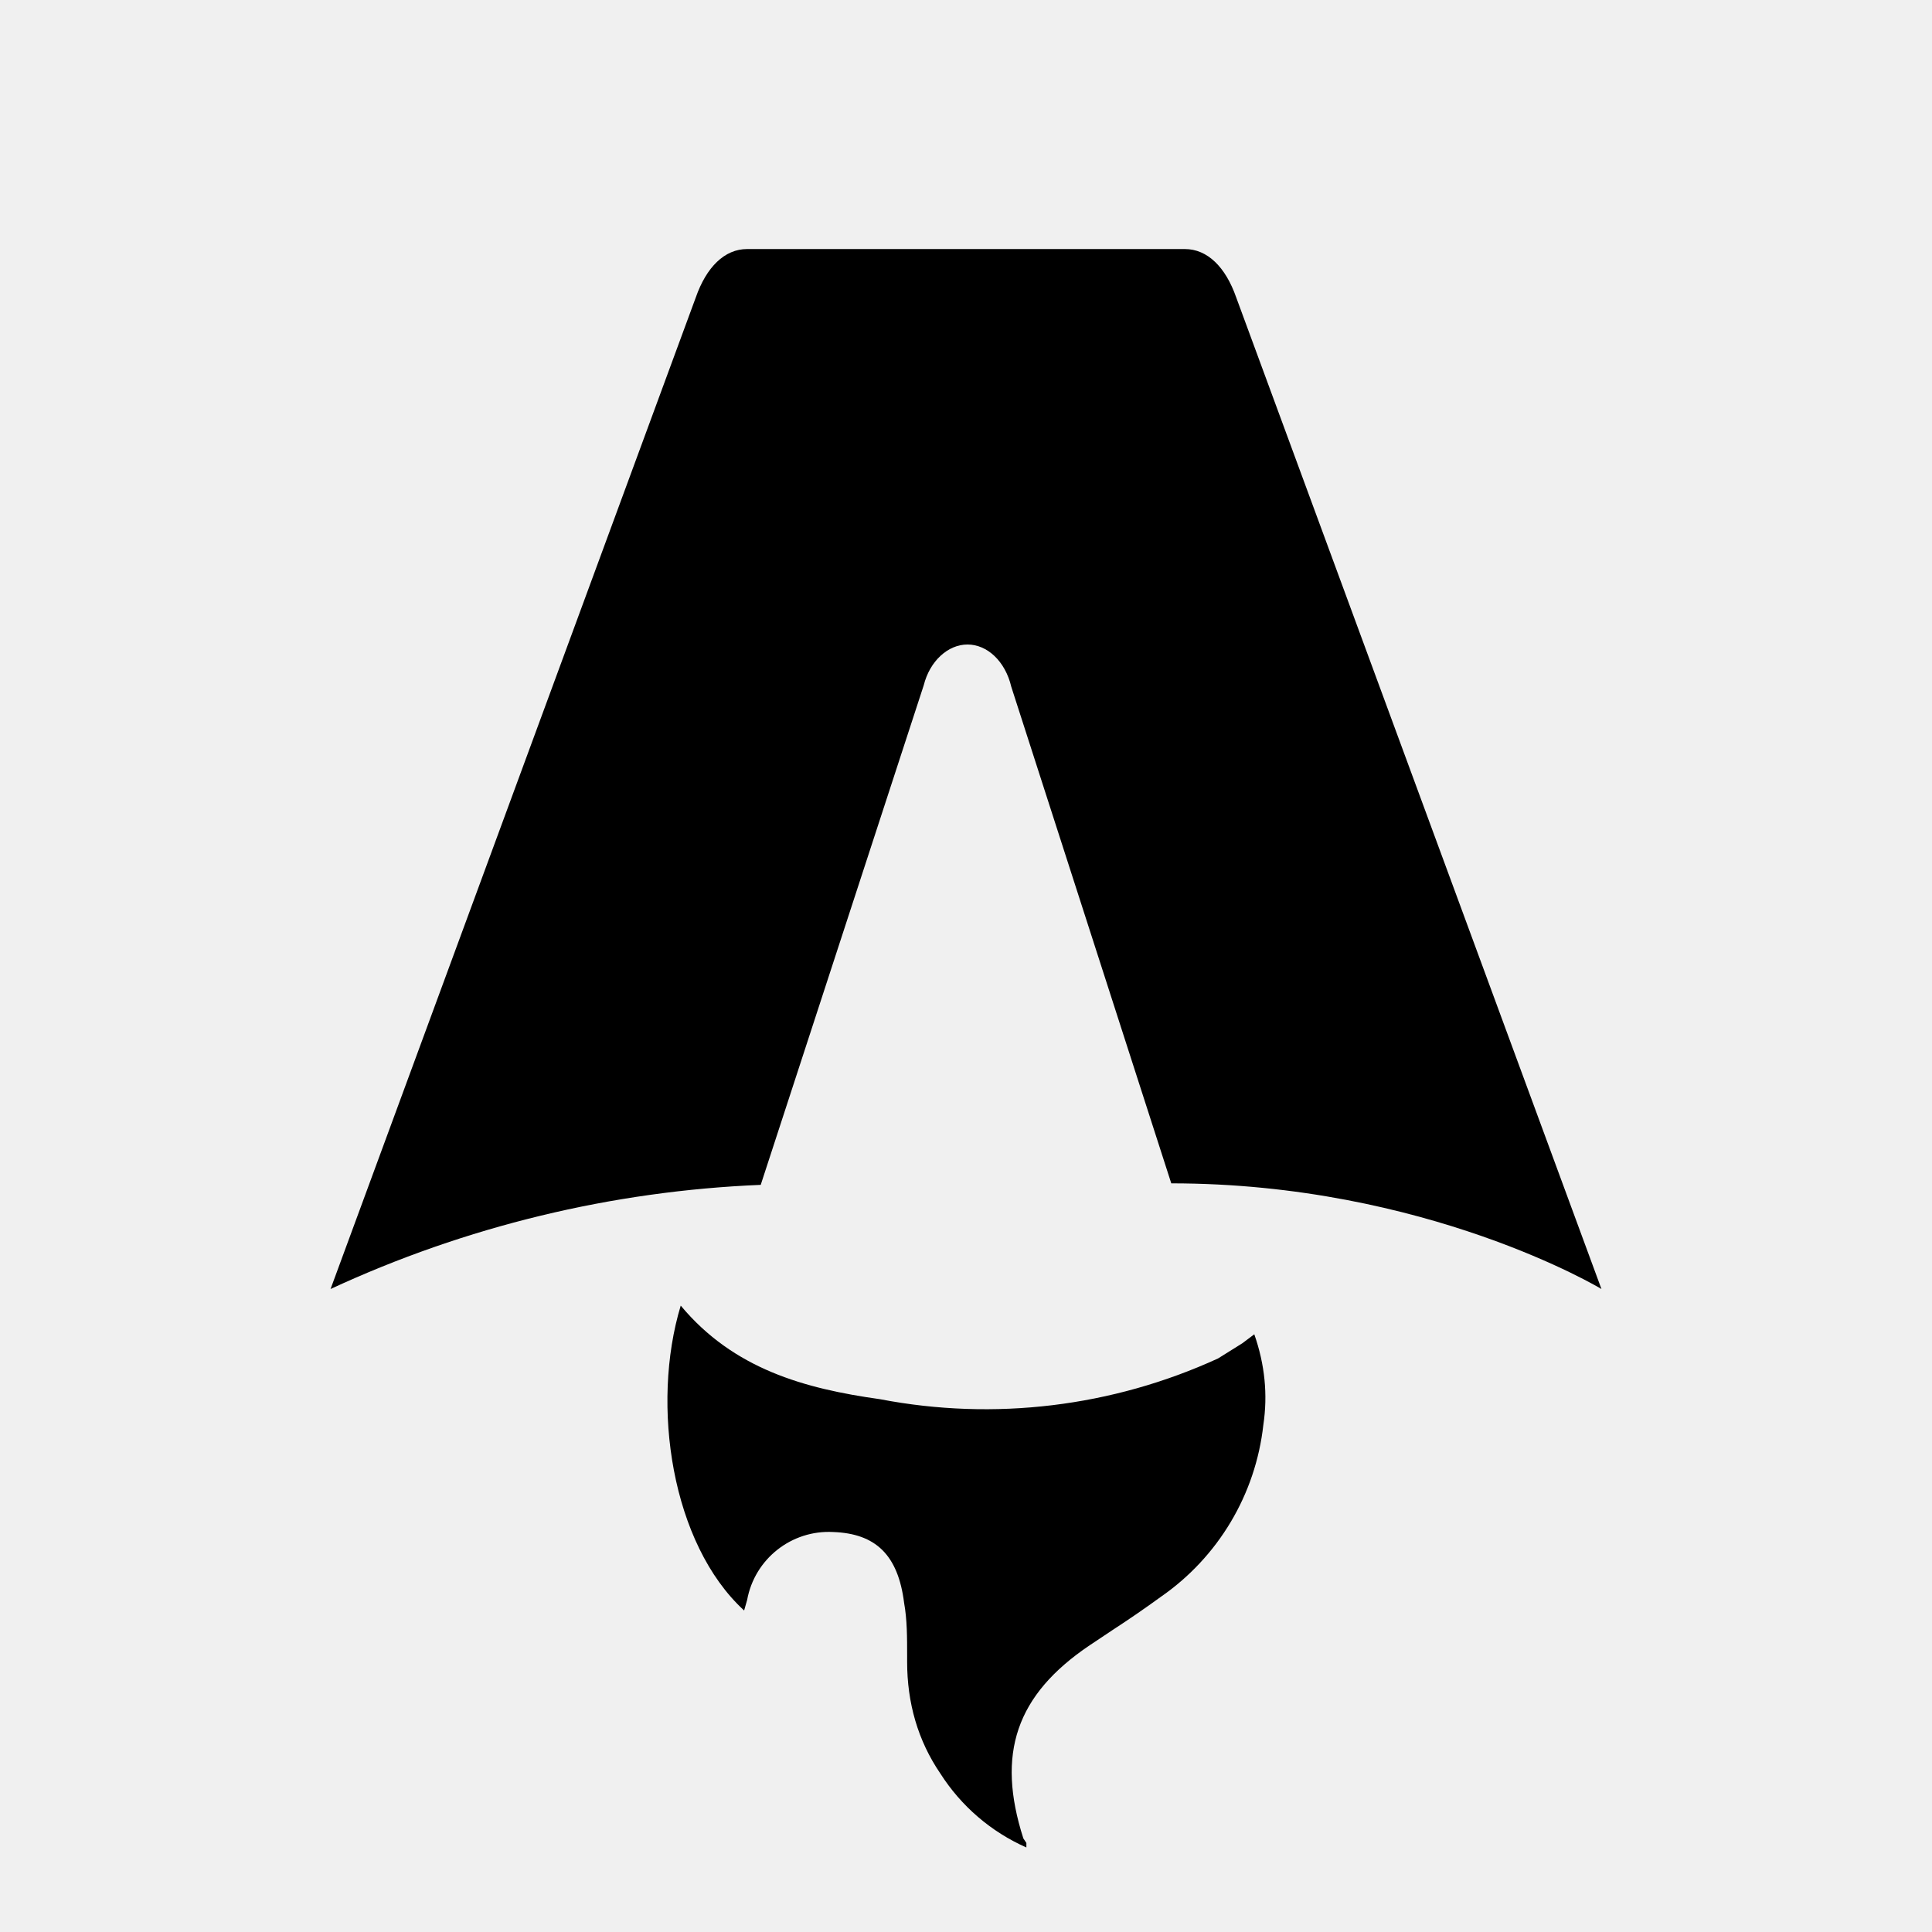
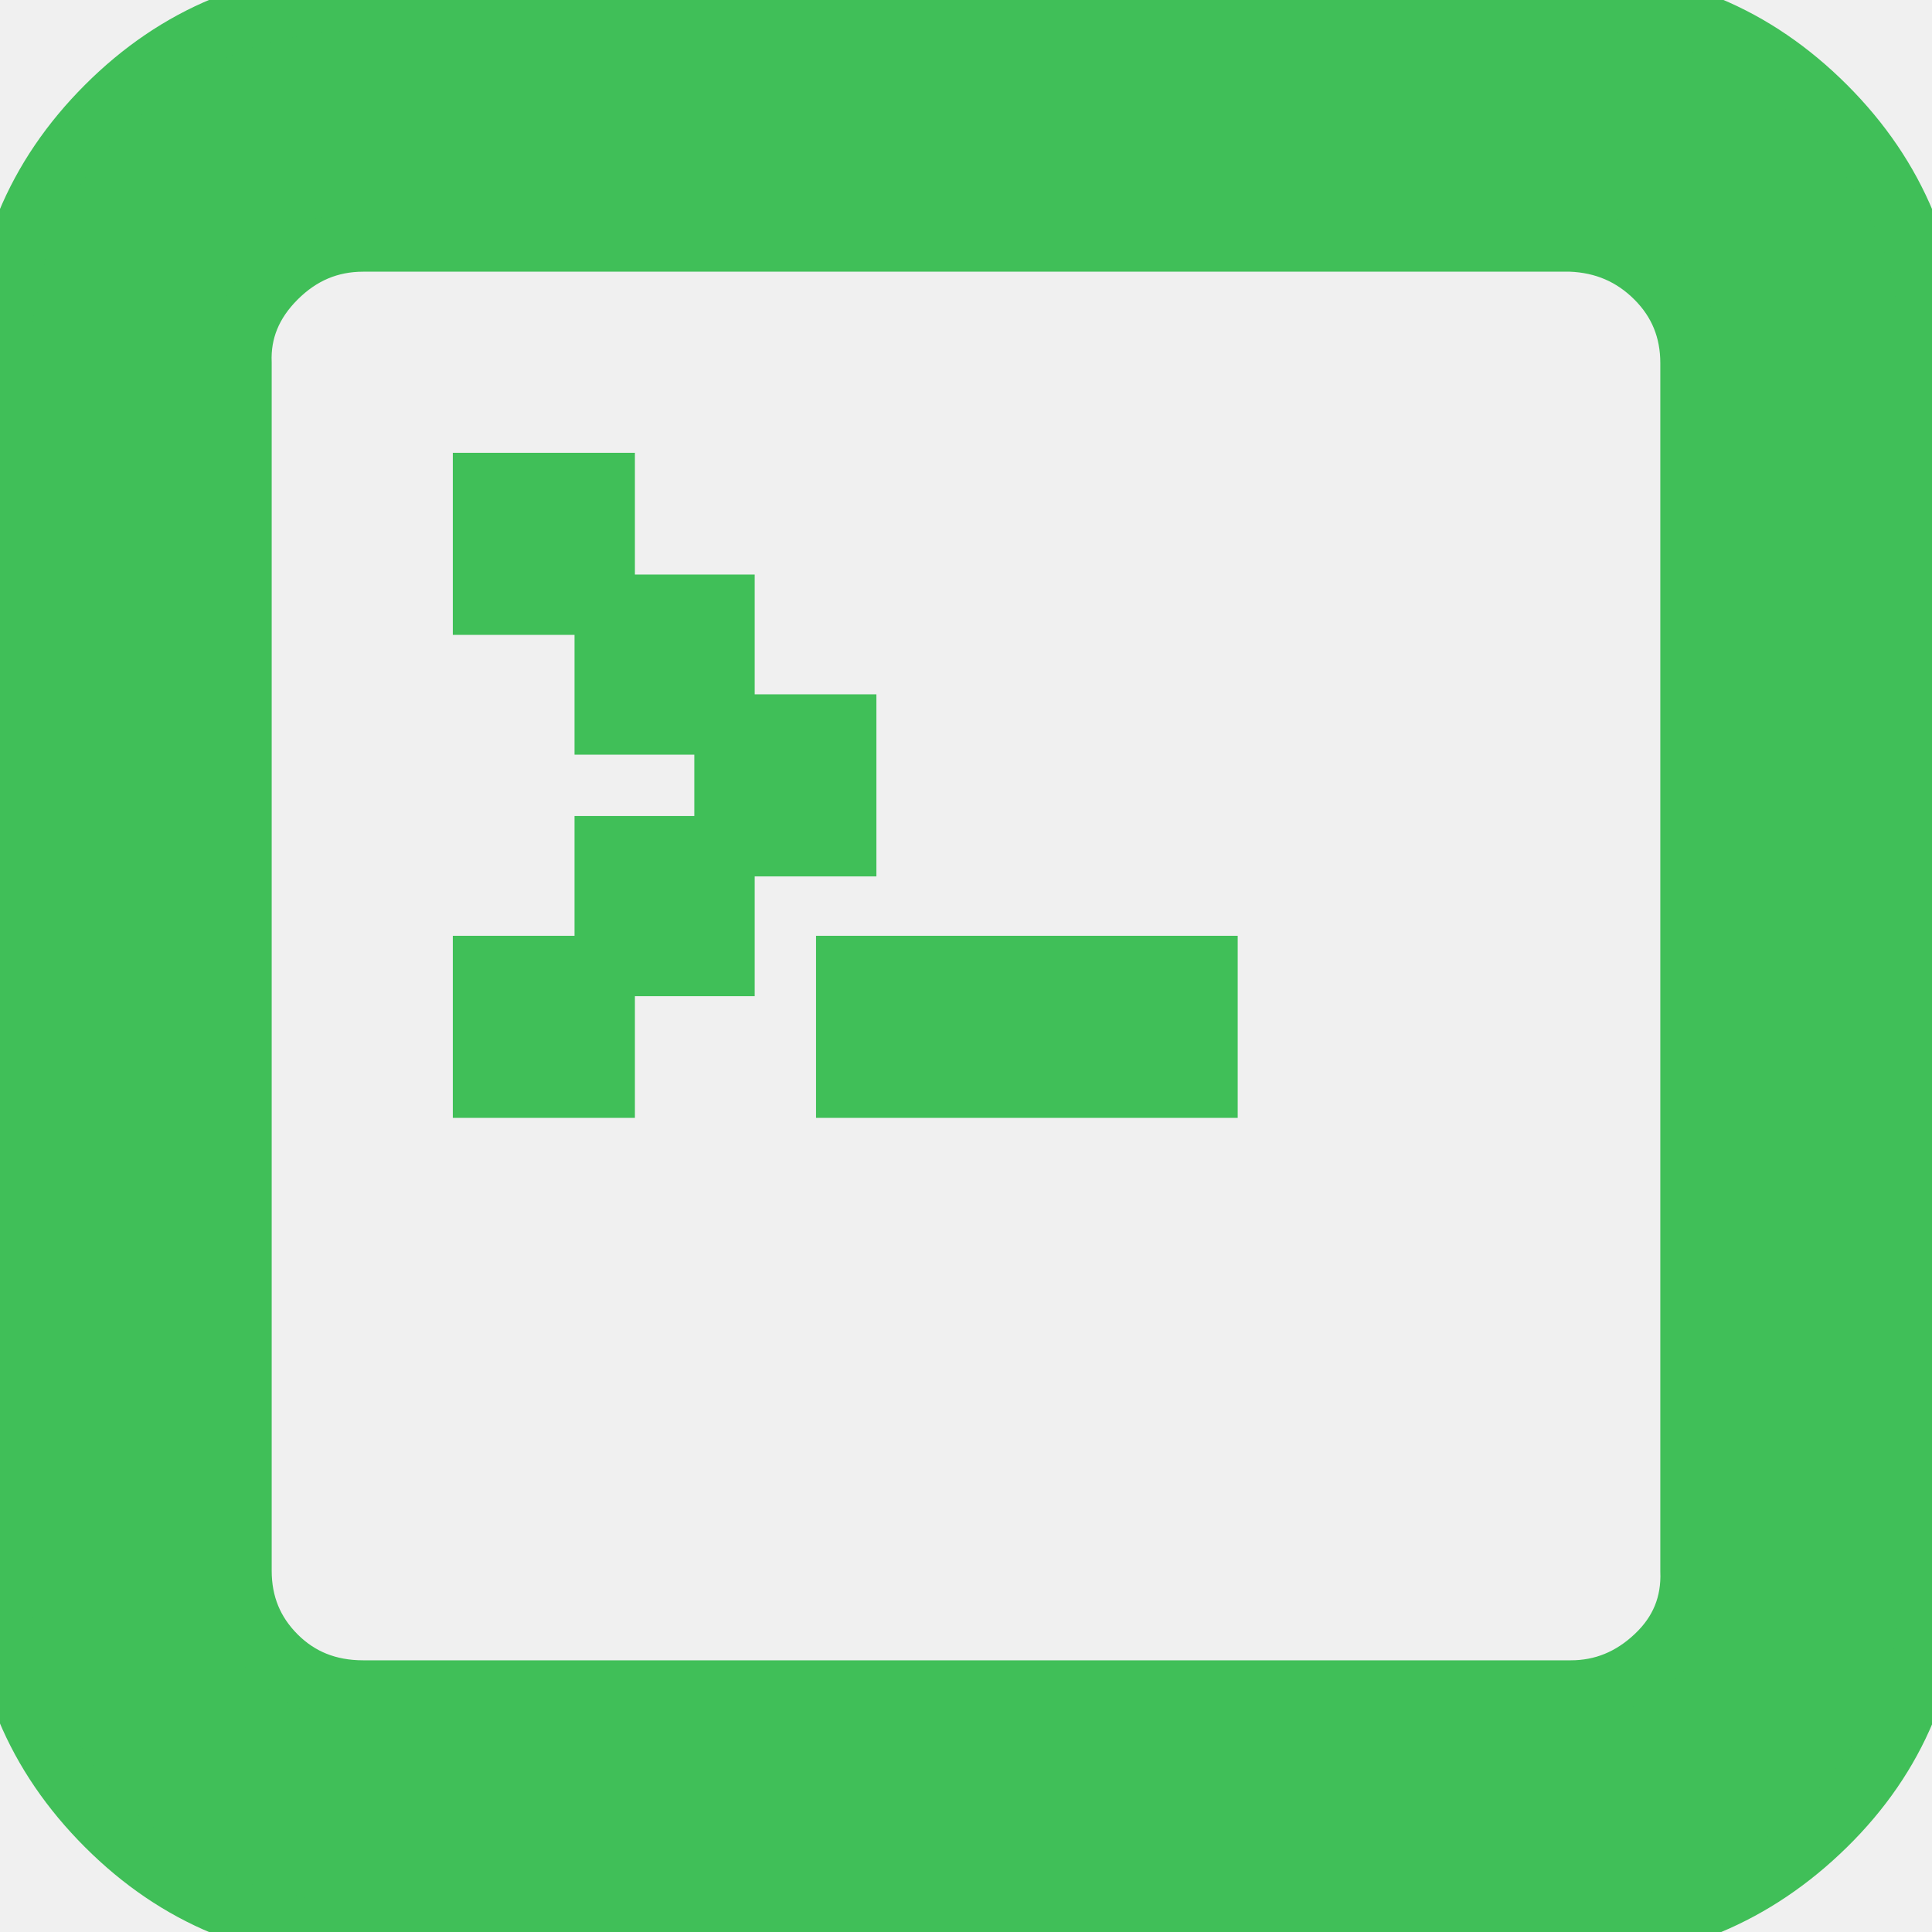
- <svg xmlns="http://www.w3.org/2000/svg" fill="none" viewBox="0 0 128 128">
-   <path d="M50.4 78.5a75.1 75.1 0 0 0-28.5 6.9l24.2-65.7c.7-2 1.9-3.2 3.4-3.2h29c1.5 0 2.7 1.2 3.4 3.2l24.2 65.7s-11.6-7-28.5-7L67 45.5c-.4-1.7-1.6-2.8-2.9-2.8-1.3 0-2.5 1.1-2.9 2.7L50.4 78.5Zm-1.1 28.2Zm-4.2-20.2c-2 6.6-.6 15.8 4.2 20.2a17.5 17.5 0 0 1 .2-.7 5.5 5.5 0 0 1 5.7-4.5c2.8.1 4.3 1.5 4.7 4.7.2 1.1.2 2.3.2 3.5v.4c0 2.7.7 5.2 2.2 7.4a13 13 0 0 0 5.7 4.9v-.3l-.2-.3c-1.8-5.6-.5-9.5 4.4-12.8l1.5-1a73 73 0 0 0 3.2-2.2 16 16 0 0 0 6.8-11.4c.3-2 .1-4-.6-6l-.8.6-1.6 1a37 37 0 0 1-22.4 2.7c-5-.7-9.7-2-13.2-6.2Z" />
-   <style>
-         path { fill: #000; }
-         @media (prefers-color-scheme: dark) {
-             path { fill: #FFF; }
-         }
-     </style>
+ <svg xmlns="http://www.w3.org/2000/svg" fill="#40BF58" width="800px" height="800px" viewBox="0 0 32 32" version="1.1" stroke="#40BF58">
+   <g id="SVGRepo_bgCarrier" stroke-width="0" />
+   <g id="SVGRepo_tracerCarrier" stroke-linecap="round" stroke-linejoin="round" />
+   <g id="SVGRepo_iconCarrier">
+     <path d="M0 26.016v-20q0-2.496 1.76-4.256t4.256-1.76h20q2.464 0 4.224 1.76t1.76 4.256v20q0 2.496-1.76 4.224t-4.224 1.76h-20q-2.496 0-4.256-1.76t-1.76-4.224zM4 26.016q0 0.832 0.576 1.408t1.44 0.576h20q0.8 0 1.408-0.576t0.576-1.408v-20q0-0.832-0.576-1.408t-1.408-0.608h-20q-0.832 0-1.44 0.608t-0.576 1.408v20zM8 18.016h2.016v-2.016h-2.016v2.016zM8 10.016h2.016v-2.016h-2.016v2.016zM10.016 16h1.984v-1.984h-1.984v1.984zM10.016 12h1.984v-1.984h-1.984v1.984zM12 14.016h2.016v-2.016h-2.016v2.016zM14.016 18.016h5.984v-2.016h-5.984v2.016z" />
+   </g>
</svg>
